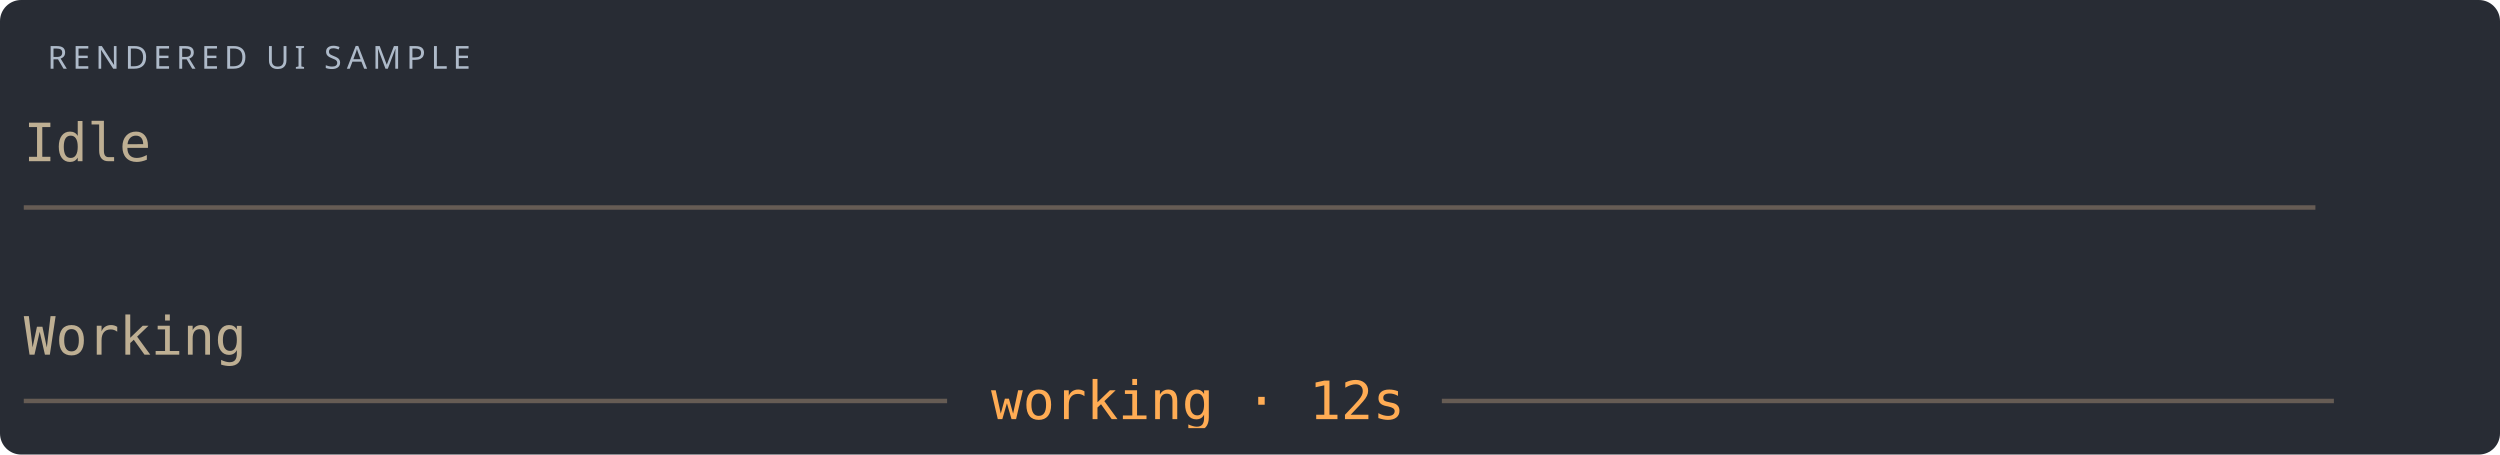
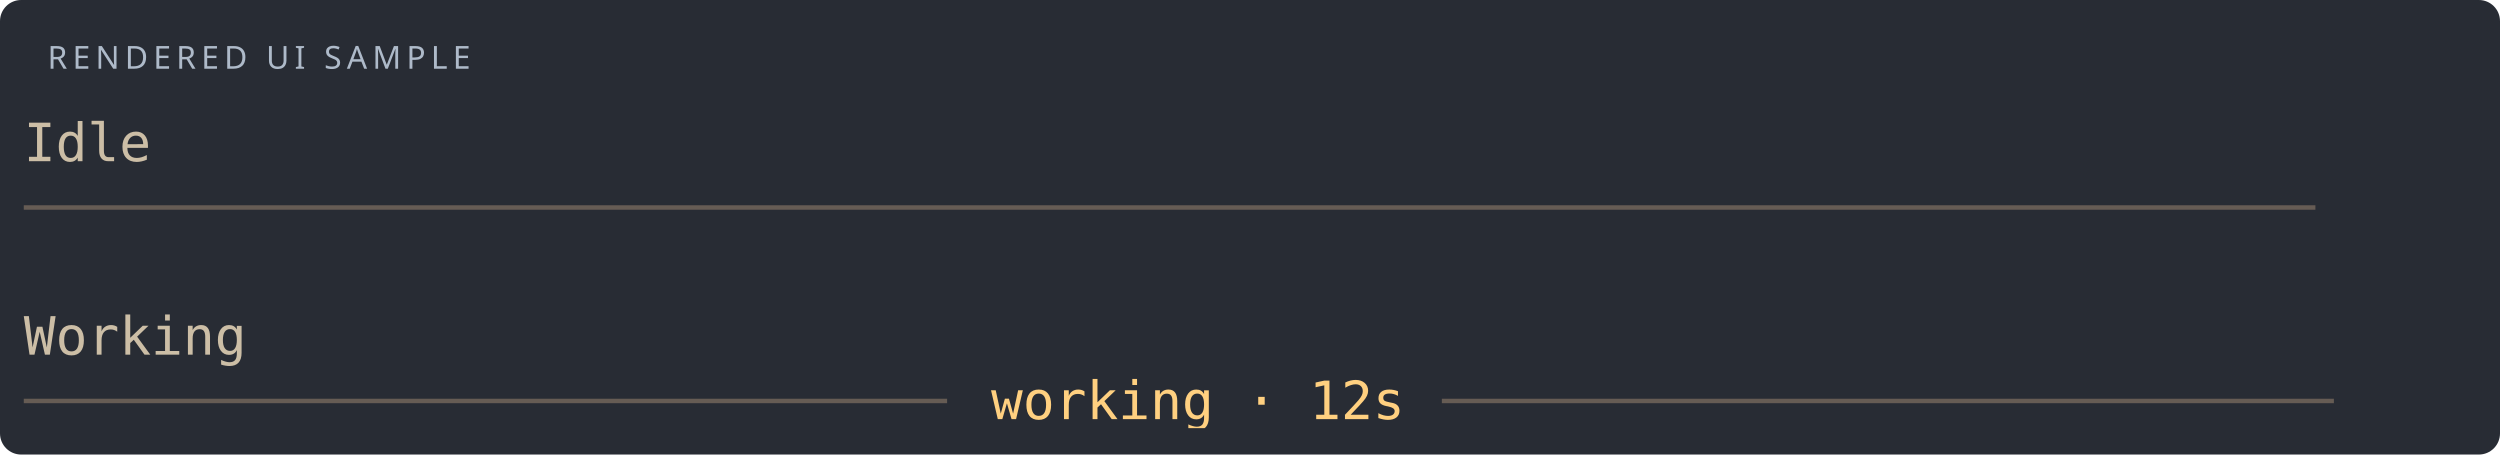
<svg xmlns="http://www.w3.org/2000/svg" viewBox="0 0 946 172.0">
  <style>
.appearance-custom-divider-matrix {font-family:monospace;font-size:20px;line-height:24.4px}
- .appearance-custom-divider-r1 { fill: #beaf93 }
+ .appearance-custom-divider-r1 { fill: #ccbea6 }
.appearance-custom-divider-r2 { fill: #abb2bf }
.appearance-custom-divider-r3 { fill: #665c54 }
- .appearance-custom-divider-r4 { fill: #ffac54 }
+ .appearance-custom-divider-r4 { fill: #ffd080 }
</style>
  <defs>
    <clipPath id="appearance-custom-divider-clip-terminal">
      <rect width="926.2" height="121.0" />
    </clipPath>
    <clipPath id="appearance-custom-divider-line-0">
      <rect x="0" y="1.5" width="927.2" height="24.65" />
    </clipPath>
    <clipPath id="appearance-custom-divider-line-1">
      <rect x="0" y="25.9" width="927.2" height="24.65" />
    </clipPath>
    <clipPath id="appearance-custom-divider-line-2">
      <rect x="0" y="50.3" width="927.2" height="24.65" />
    </clipPath>
    <clipPath id="appearance-custom-divider-line-3">
      <rect x="0" y="74.7" width="927.2" height="24.65" />
    </clipPath>
  </defs>
  <rect width="946" height="172.0" rx="8" fill="#282c34" />
  <text x="18" y="26" fill="#aebac9" font-family="sans-serif" font-size="12" letter-spacing="2">RENDERED UI SAMPLE</text>
  <g transform="translate(9, 41)" clip-path="url(#appearance-custom-divider-clip-terminal)">
    <g class="appearance-custom-divider-matrix">
      <text class="appearance-custom-divider-r1" x="0" y="20" textLength="48.8" clip-path="url(#appearance-custom-divider-line-0)">Idle</text>
      <text class="appearance-custom-divider-r2" x="927.2" y="20" textLength="12.2" clip-path="url(#appearance-custom-divider-line-0)">
</text>
      <text class="appearance-custom-divider-r3" x="0" y="44.4" textLength="878.4" clip-path="url(#appearance-custom-divider-line-1)">────────────────────────────────────────────────────────────────────────</text>
      <text class="appearance-custom-divider-r2" x="927.2" y="44.4" textLength="12.2" clip-path="url(#appearance-custom-divider-line-1)">
</text>
      <text class="appearance-custom-divider-r2" x="927.2" y="68.8" textLength="12.2" clip-path="url(#appearance-custom-divider-line-2)">
</text>
      <text class="appearance-custom-divider-r1" x="0" y="93.2" textLength="85.4" clip-path="url(#appearance-custom-divider-line-3)">Working</text>
      <text class="appearance-custom-divider-r2" x="927.2" y="93.2" textLength="12.2" clip-path="url(#appearance-custom-divider-line-3)">
</text>
      <text class="appearance-custom-divider-r3" x="0" y="117.6" textLength="353.8" clip-path="url(#appearance-custom-divider-line-4)">─────────────────────────────</text>
      <text class="appearance-custom-divider-r4" x="366" y="117.6" textLength="158.6" clip-path="url(#appearance-custom-divider-line-4)">working · 12s</text>
      <text class="appearance-custom-divider-r3" x="536.8" y="117.6" textLength="341.6" clip-path="url(#appearance-custom-divider-line-4)">────────────────────────────</text>
      <text class="appearance-custom-divider-r2" x="927.2" y="117.6" textLength="12.2" clip-path="url(#appearance-custom-divider-line-4)">
</text>
    </g>
  </g>
</svg>
